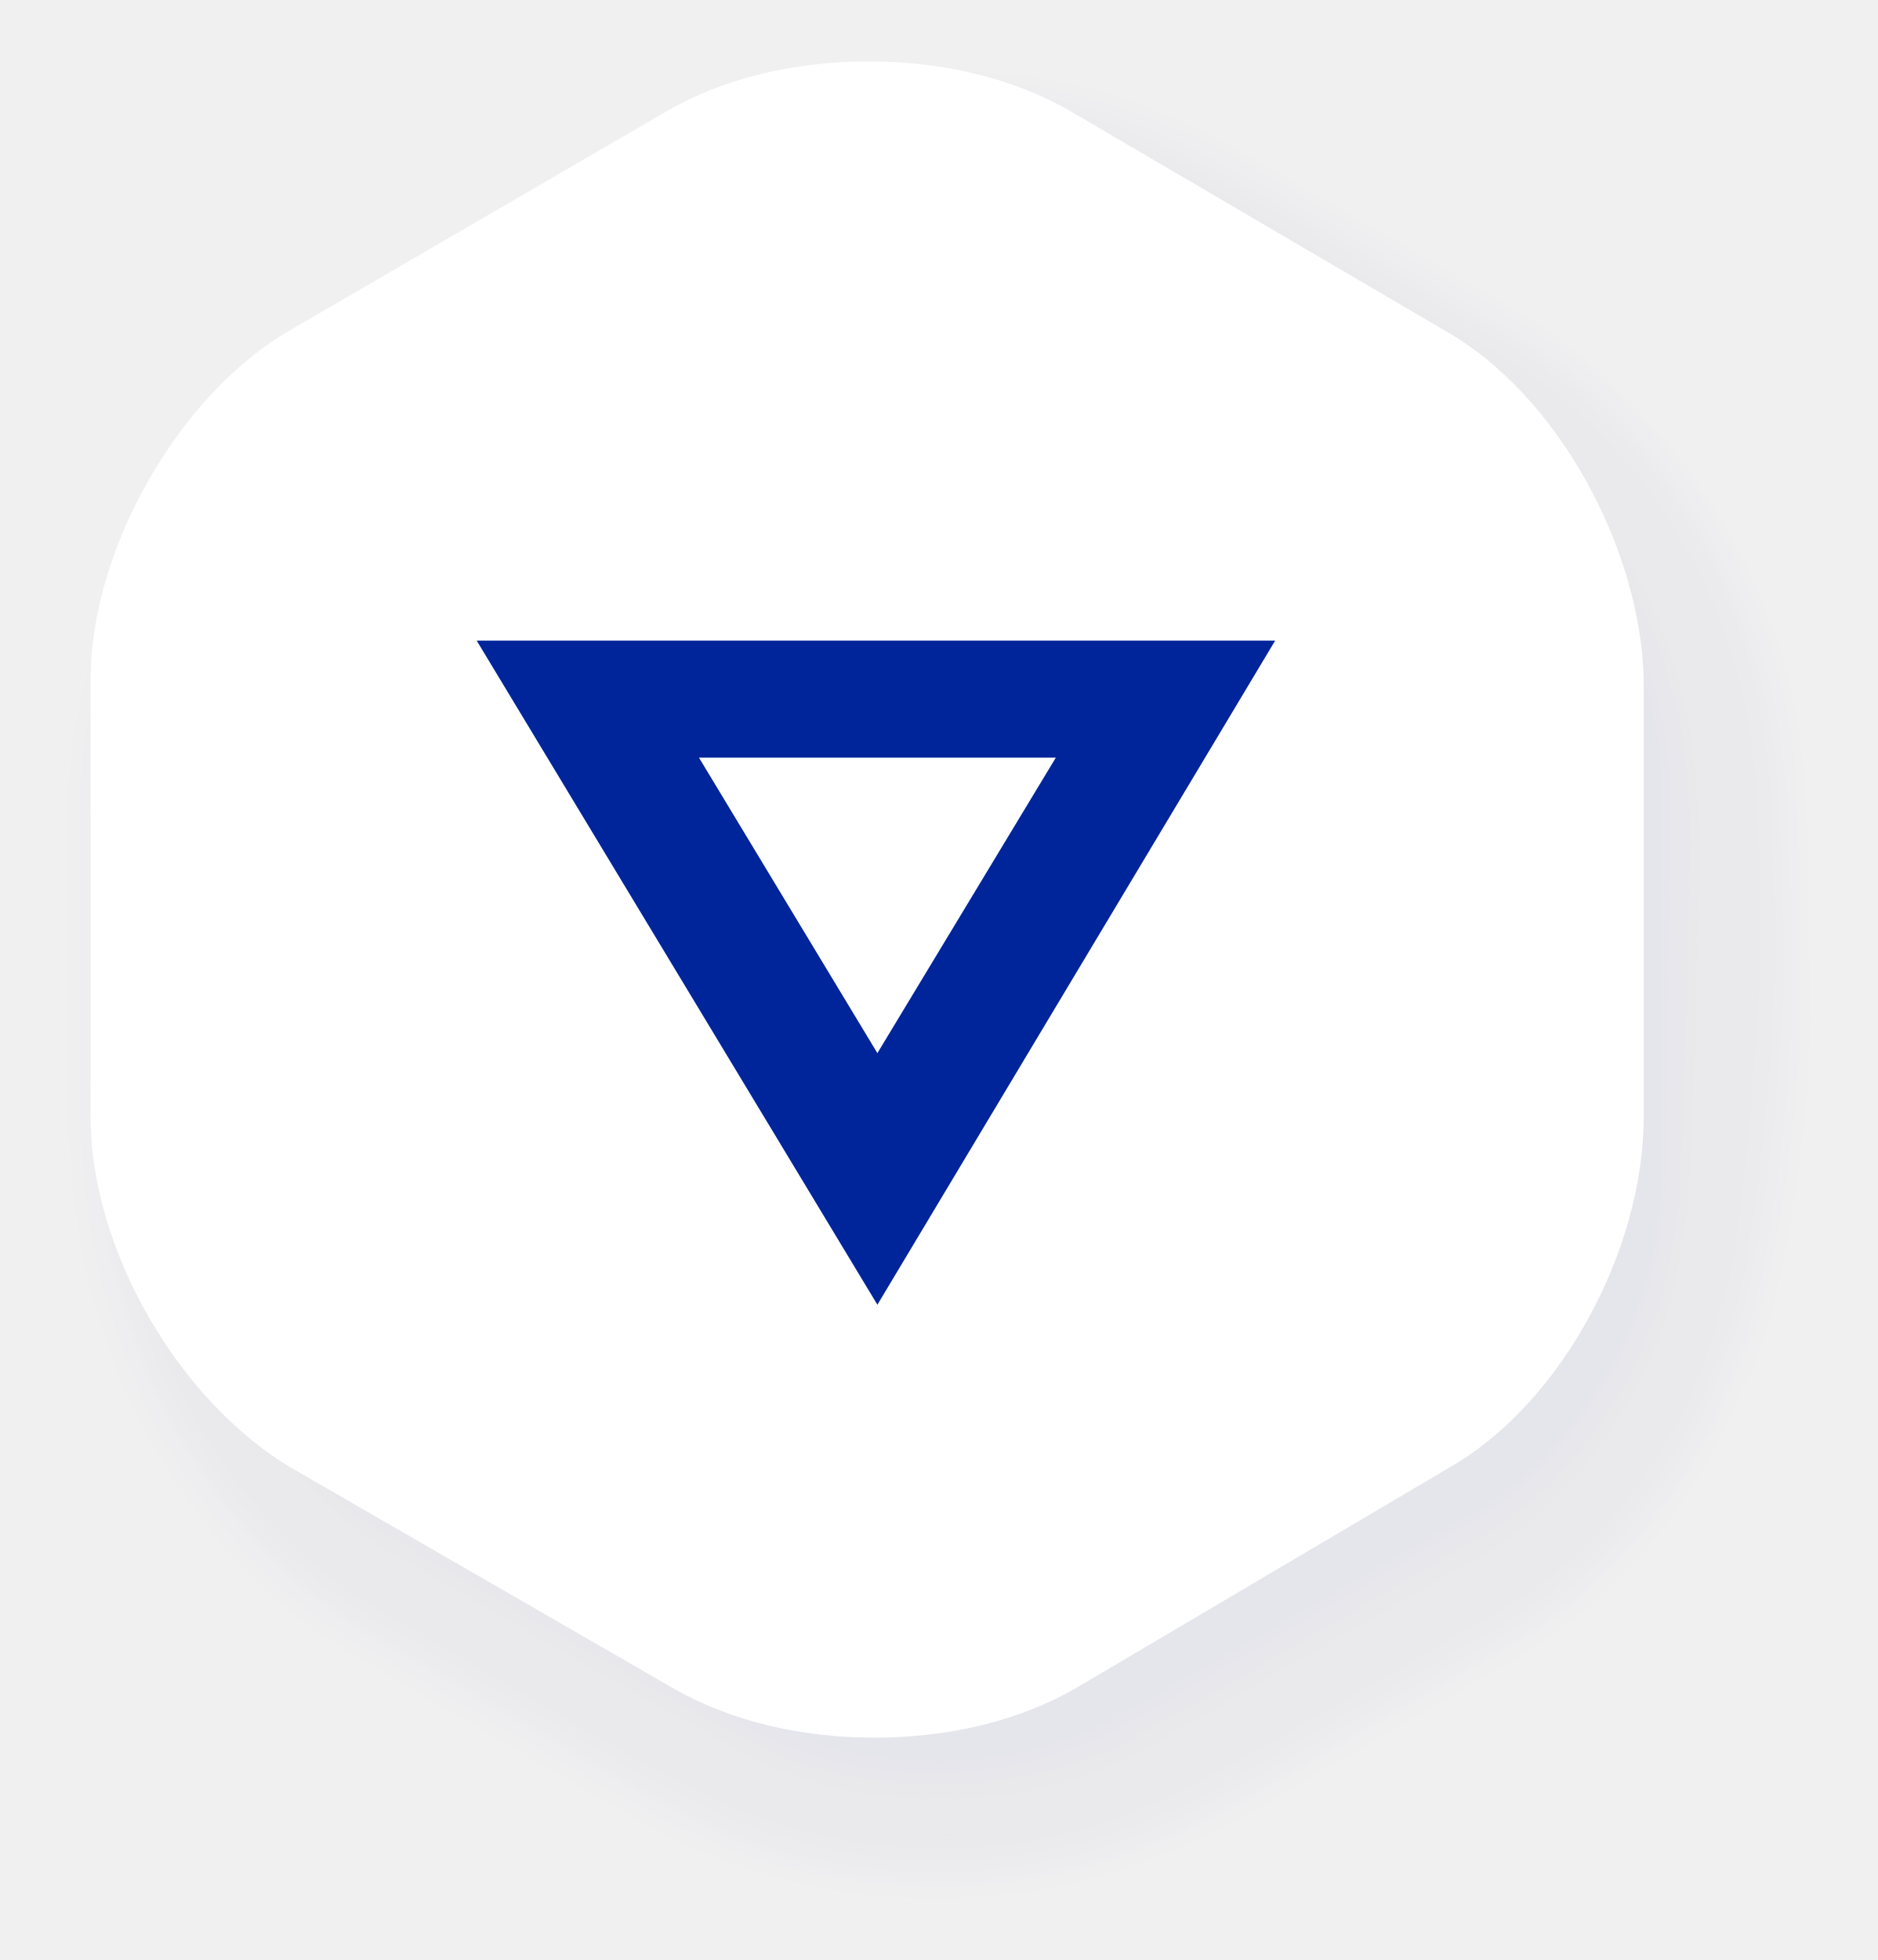
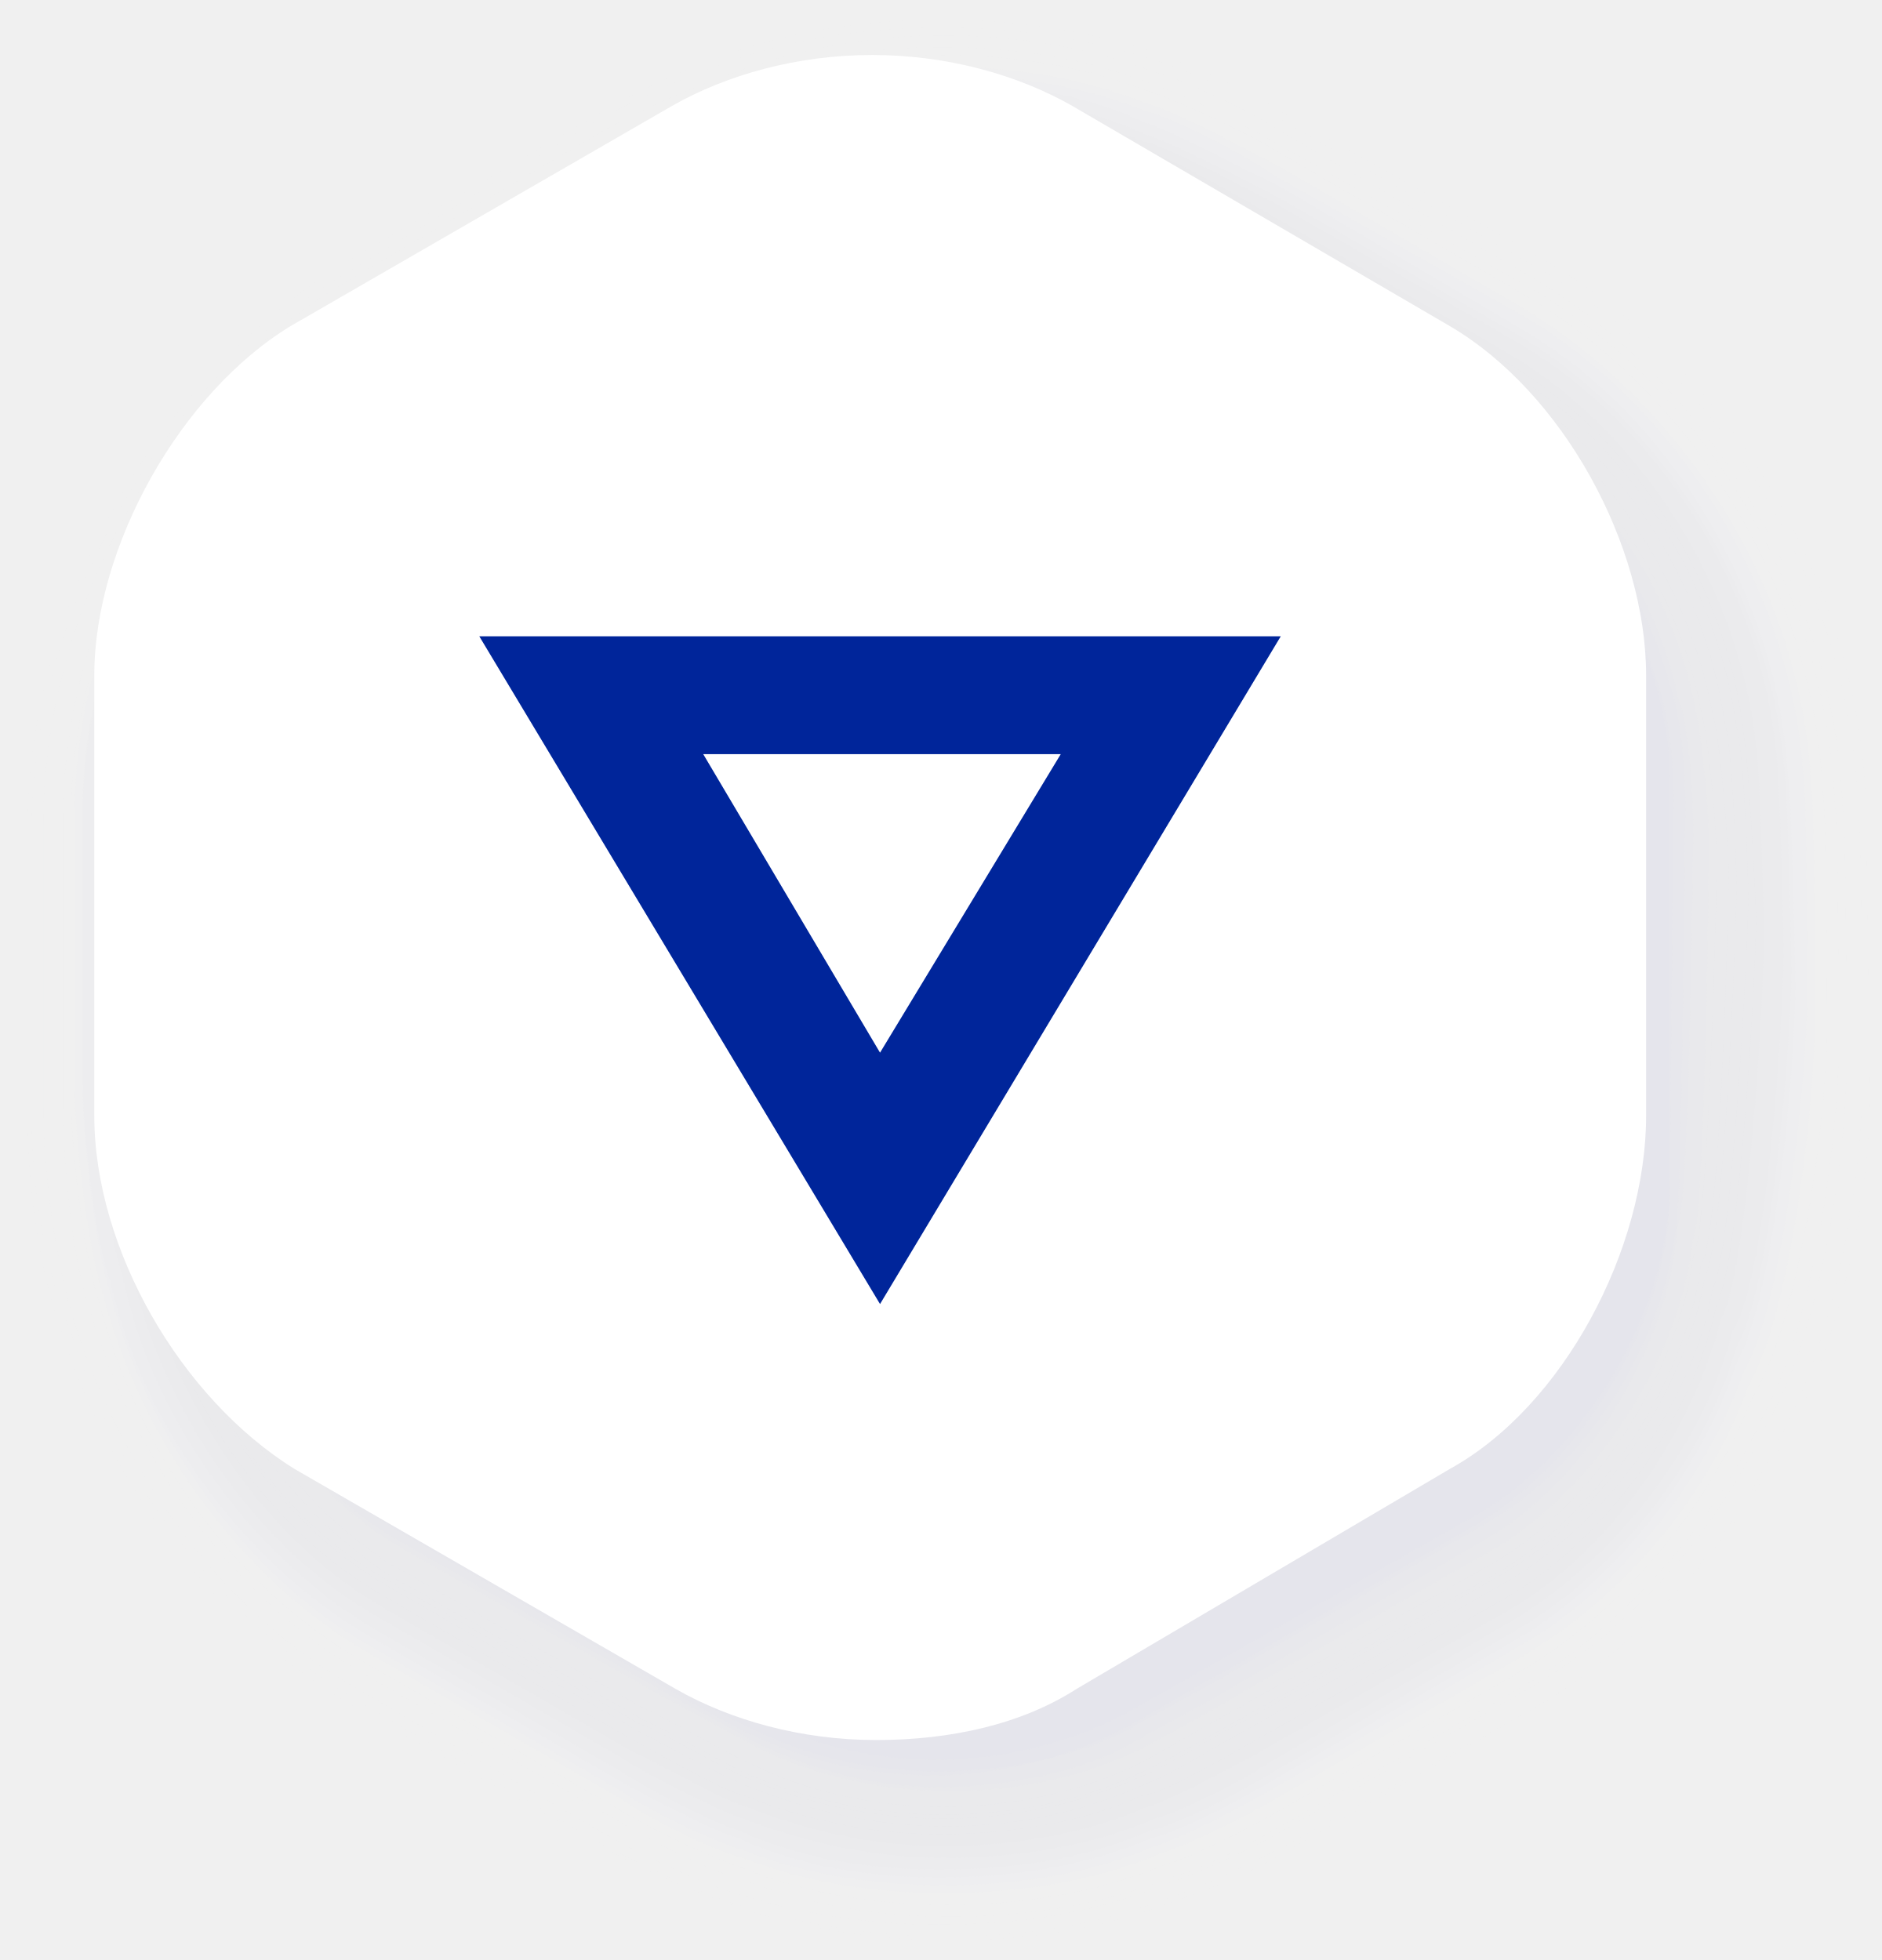
- <svg xmlns="http://www.w3.org/2000/svg" version="1.1" id="Layer_1" x="0px" y="0px" viewBox="-3.1 -2.1 64.2 67" enable-background="new -3.1 -2.1 64.2 67" xml:space="preserve">
+ <svg xmlns="http://www.w3.org/2000/svg" version="1.1" id="Layer_1" x="0px" y="0px" viewBox="-2.1 -2 47.9 49.9" enable-background="new -2.1 -2 47.9 49.9" xml:space="preserve">
  <g>
    <g opacity="0">
-       <path fill="#D5D8E2" d="M29-1.9c-4.3,0-8.4,1.1-11.8,3.1l0,0l0,0L8.6,6.1c-7,4.1-11.7,12.3-11.7,20.5v9.9    c0,8.2,4.7,16.4,11.7,20.5l8.5,4.9c3.5,2,7.6,3.1,11.8,3.1c4.3,0,8.3-1.1,11.8-3.1l8.6-5c7.1-4.1,11.8-12.3,11.8-20.5v-9.9    c0-8.2-4.7-16.4-11.8-20.5l-8.6-5C37.3-0.9,33.2-1.9,29-1.9L29-1.9z" />
+       <path fill="#D5D8E2" d="M21.9-2c-3.2,0-6.3,0.8-8.8,2.3l0,0l0,0L6.7,4c-5.2,3.1-8.7,9.2-8.7,15.3v7.4c0,6.1,3.5,12.2,8.7,15.3    l6.3,3.7c2.6,1.5,5.7,2.3,8.8,2.3c3.2,0,6.2-0.8,8.8-2.3l6.4-3.7c5.3-3.1,8.8-9.2,8.8-15.3v-7.4c0-6.1-3.5-12.2-8.8-15.3l-6.4-3.7    C28.1-1.2,25-2,21.9-2L21.9-2z" />
    </g>
    <g opacity="2.272727e-03">
-       <path fill="#D5D8E2" d="M29-1.6L29-1.6c2.5,0,4.9,0.4,7.2,1.1c1.6,0.5,3.2,1.2,4.6,2l8.5,4.9c6.9,4,11.5,12,11.5,19.9    c0,0.1,0,9.6,0,9.6c0,4-1.2,8.6-3.2,12.1c-2,3.5-4.9,6.6-8.3,8.6l-8.6,5c-1.2,0.7-2.6,1.4-4,1.8c-2.4,0.8-5.1,1.3-7.8,1.3    c-2.5,0-4.9-0.4-7.1-1.1c-1.6-0.5-3.2-1.2-4.6-2l-8.5-4.9C4,53.9,0.3,49.2-1.5,43.9c-0.8-2.4-1.3-5.1-1.3-7.6v-9.8    c0-8,4.6-16.1,11.4-20l8.5-5l0,0l0,0c1.2-0.7,2.6-1.4,4-1.8C23.6-1.2,26.3-1.6,29-1.6" />
+       <path fill="#D5D8E2" d="M21.9-1.7L21.9-1.7c1.9,0,3.7,0.3,5.4,0.8c1.2,0.4,2.4,0.9,3.4,1.5L37,4.2c5.1,3,8.6,9,8.6,14.9    c0,0.1,0,7.2,0,7.2c0,3-0.9,6.4-2.4,9c-1.5,2.6-3.7,4.9-6.2,6.4l-6.4,3.7c-0.9,0.5-1.9,1-3,1.3c-1.8,0.6-3.8,1-5.8,1    c-1.9,0-3.7-0.3-5.3-0.8c-1.2-0.4-2.4-0.9-3.4-1.5l-6.3-3.7c-3.5-2.1-6.3-5.6-7.6-9.6c-0.6-1.8-1-3.8-1-5.7v-7.3    c0-6,3.4-12,8.5-14.9L13,0.6l0,0l0,0c0.9-0.5,1.9-1,3-1.3C17.9-1.4,19.9-1.7,21.9-1.7" />
    </g>
    <g opacity="4.545454e-03">
-       <path fill="#D5D8E2" d="M29-1.3L29-1.3c2.5,0,4.9,0.4,7.1,1.1c1.5,0.5,3.3,1.3,4.6,2.1l8.5,4.9c6.7,3.8,11.2,11.6,11.3,19.3    c0,0.1,0.1,9.2,0.1,9.3c0,3.8-1.1,8.9-3.1,12.2c-1.9,3.5-4.8,6.7-8.2,8.7l-8.6,5c-1.1,0.7-2.7,1.4-3.9,1.8c-2.4,0.9-5,1.3-7.7,1.3    c-2.5,0-4.9-0.4-7.1-1.1c-1.5-0.5-3.2-1.2-4.5-2l-8.5-5c-4.7-2.7-8.3-7.4-10-12.7c-0.8-2.2-1.2-5.1-1.2-7.5v-9.8    c0-7.8,4.5-15.7,11.2-19.6l8.5-5l0,0l0,0C18.5,1.1,20,0.4,21.3,0C23.7-0.9,26.3-1.3,29-1.3" />
+       <path fill="#D5D8E2" d="M21.9-1.5L21.9-1.5c1.9,0,3.7,0.3,5.3,0.8c1.1,0.4,2.5,1,3.4,1.6L37,4.5c5,2.8,8.4,8.7,8.4,14.4    c0,0.1,0.1,6.9,0.1,6.9c0,2.8-0.8,6.6-2.3,9.1c-1.4,2.6-3.6,5-6.1,6.5l-6.4,3.7c-0.8,0.5-2,1-2.9,1.3c-1.8,0.7-3.7,1-5.7,1    c-1.9,0-3.7-0.3-5.3-0.8c-1.1-0.4-2.4-0.9-3.4-1.5L7,41.5c-3.5-2-6.2-5.5-7.5-9.5c-0.6-1.6-0.9-3.8-0.9-5.6v-7.3    C-1.4,13.3,2,7.4,7,4.5l6.3-3.7l0,0l0,0c0.7-0.4,1.9-1,2.8-1.3C17.9-1.2,19.9-1.5,21.9-1.5" />
    </g>
    <g opacity="6.818182e-03">
-       <path fill="#D5D8E2" d="M29-1L29-1c2.5,0,4.9,0.4,7.1,1.1c1.4,0.4,3.3,1.4,4.6,2.1l8.5,4.9c6.5,3.7,10.8,11.2,11,18.7    c0.1,0.2,0.1,8.9,0.1,9.1c0,3.6-1.1,9.1-2.9,12.3c-1.8,3.6-4.7,6.8-8.1,8.8l-8.6,5c-1.1,0.6-2.7,1.4-3.9,1.8    c-2.4,0.9-5,1.3-7.6,1.3c-2.5,0-4.8-0.4-7.1-1.1c-1.4-0.4-3.2-1.3-4.5-2l-8.5-5c-4.6-2.7-8.2-7.4-9.8-12.6C-1.6,41.2-2,38.2-2,36    v-9.7c0-7.6,4.4-15.4,10.9-19.2l8.5-5l0,0l0,0c1.1-0.6,2.7-1.4,3.9-1.8C23.7-0.6,26.3-1,29-1" />
+       <path fill="#D5D8E2" d="M21.9-1.3L21.9-1.3c1.9,0,3.7,0.3,5.3,0.8c1,0.3,2.5,1,3.4,1.6L37,4.8c4.9,2.8,8.1,8.4,8.2,14    c0.1,0.1,0.1,6.6,0.1,6.8c0,2.7-0.8,6.8-2.2,9.2c-1.3,2.7-3.5,5.1-6,6.6L30.6,45c-0.8,0.4-2,1-2.9,1.3c-1.8,0.7-3.7,1-5.7,1    c-1.9,0-3.6-0.3-5.3-0.8c-1-0.3-2.4-1-3.4-1.5L7,41.3c-3.4-2-6.1-5.5-7.3-9.4c-0.7-1.6-1-3.9-1-5.5v-7.2c0-5.7,3.3-11.5,8.1-14.3    L13.2,1l0,0l0,0c0.8-0.4,2-1,2.9-1.3C17.9-1,19.9-1.3,21.9-1.3" />
    </g>
    <g opacity="9.090909e-03">
-       <path fill="#D5D8E2" d="M29-0.7L29-0.7c2.5,0,4.9,0.4,7.1,1.2c1.3,0.4,3.4,1.4,4.6,2.1L49,7.4c6.2,3.6,10.5,10.9,10.7,18.1    c0.1,0.2,0.1,8.6,0.1,8.8c0,3.4-1,9.4-2.8,12.4c-1.7,3.6-4.6,6.9-8,8.9l-8.6,5c-1,0.6-2.7,1.4-3.9,1.8c-2.3,0.9-4.9,1.3-7.6,1.3    c-2.5,0-4.8-0.4-7-1.1c-1.3-0.4-3.2-1.3-4.4-2l-8.5-5C4.4,53,0.9,48.2-0.6,43.1c-0.7-2-1.1-5.2-1.1-7.3v-9.6    c0-7.5,4.3-15.1,10.7-18.8l8.5-5l0,0l0,0c1-0.6,2.7-1.4,3.9-1.8C23.7-0.2,26.3-0.7,29-0.7" />
+       <path fill="#D5D8E2" d="M21.9-1.1L21.9-1.1c1.9,0,3.7,0.3,5.3,0.9c1,0.3,2.5,1,3.4,1.6L36.8,5c4.6,2.7,7.8,8.1,8,13.5    c0.1,0.1,0.1,6.4,0.1,6.6c0,2.5-0.7,7-2.1,9.3c-1.3,2.7-3.4,5.1-6,6.6l-6.4,3.7c-0.7,0.4-2,1-2.9,1.3c-1.7,0.7-3.7,1-5.7,1    c-1.9,0-3.6-0.3-5.2-0.8c-1-0.3-2.4-1-3.3-1.5L7,41c-3.4-1.9-6-5.5-7.2-9.3C-0.7,30.1-1,27.8-1,26.2V19c0-5.6,3.2-11.3,8-14    l6.3-3.7l0,0l0,0c0.7-0.4,2-1,2.9-1.3C17.9-0.7,19.9-1.1,21.9-1.1" />
    </g>
    <g opacity="1.136364e-02">
-       <path fill="#D5D8E2" d="M29-0.4L29-0.4c2.5,0,4.9,0.4,7,1.2c1.3,0.4,3.4,1.5,4.6,2.1l8.4,4.8c6,3.5,10.2,10.5,10.4,17.5    c0.1,0.3,0.1,8.2,0.1,8.5c0,3.2-1,9.6-2.6,12.4c-1.6,3.6-4.5,7-7.9,9.1l-8.6,5c-1,0.6-2.7,1.5-3.8,1.8c-2.3,0.9-4.9,1.3-7.5,1.3    c-2.5,0-4.8-0.4-7-1.2c-1.3-0.4-3.2-1.3-4.3-2l-8.6-5c-4.5-2.6-8-7.4-9.5-12.4c-0.7-1.9-1-5.2-1-7.2v-9.5    c0-7.3,4.2-14.7,10.4-18.3l8.5-5l0,0l0,0c1-0.6,2.8-1.5,3.8-1.8C23.8,0.1,26.3-0.4,29-0.4" />
+       <path fill="#D5D8E2" d="M21.9-0.8L21.9-0.8c1.9,0,3.7,0.3,5.2,0.9c1,0.3,2.5,1.1,3.4,1.6l6.3,3.6c4.5,2.6,7.6,7.8,7.8,13.1    c0.1,0.2,0.1,6.1,0.1,6.3c0,2.4-0.7,7.2-1.9,9.3c-1.2,2.7-3.4,5.2-5.9,6.8l-6.4,3.7c-0.7,0.4-2,1.1-2.8,1.3c-1.7,0.7-3.7,1-5.6,1    c-1.9,0-3.6-0.3-5.2-0.9c-1-0.3-2.4-1-3.2-1.5l-6.4-3.7c-3.4-1.9-6-5.5-7.1-9.3c-0.5-1.4-0.7-3.9-0.7-5.4v-7.1    c0-5.4,3.1-11,7.8-13.7l6.3-3.7l0,0l0,0c0.7-0.4,2.1-1.1,2.8-1.3C18-0.5,19.9-0.8,21.9-0.8" />
    </g>
    <g opacity="1.363636e-02">
-       <path fill="#D5D8E2" d="M29-0.1L29-0.1c2.5,0,4.8,0.4,7,1.2c1.2,0.4,3.5,1.5,4.5,2.1l8.3,4.8C54.7,11.5,58.7,18.2,59,25    c0.1,0.3,0.2,7.9,0.2,8.2c0,3-0.9,9.9-2.5,12.5c-1.5,3.7-4.4,7.2-7.8,9.2l-8.6,5c-0.9,0.5-2.8,1.5-3.8,1.8    c-2.3,0.9-4.8,1.3-7.4,1.3c-2.4,0-4.8-0.4-6.9-1.2c-1.2-0.4-3.2-1.4-4.3-2l-8.6-5c-4.5-2.6-7.9-7.3-9.3-12.4c-0.6-1.8-1-5.2-1-7.1    V26c0-7.1,4.1-14.4,10.2-17.9l8.5-5l0,0l0,0c0.9-0.5,2.8-1.5,3.8-1.8C23.8,0.4,26.3-0.1,29-0.1" />
+       <path fill="#D5D8E2" d="M21.9-0.6L21.9-0.6c1.9,0,3.6,0.3,5.2,0.9c0.9,0.3,2.6,1.1,3.4,1.6l6.2,3.6c4.4,2.6,7.4,7.6,7.6,12.7    c0.1,0.2,0.1,5.9,0.1,6.1c0,2.2-0.7,7.4-1.9,9.3c-1.1,2.8-3.3,5.4-5.8,6.9l-6.4,3.7c-0.7,0.4-2.1,1.1-2.8,1.3    c-1.7,0.7-3.6,1-5.5,1c-1.8,0-3.6-0.3-5.1-0.9c-0.9-0.3-2.4-1-3.2-1.5l-6.4-3.7c-3.4-1.9-5.9-5.4-6.9-9.3    c-0.4-1.3-0.7-3.9-0.7-5.3v-6.9c0-5.3,3.1-10.7,7.6-13.4l6.3-3.7l0,0l0,0c0.7-0.4,2.1-1.1,2.8-1.3C18-0.2,19.9-0.6,21.9-0.6" />
    </g>
    <g opacity="1.590909e-02">
-       <path fill="#D5D8E2" d="M29,0.3L29,0.3c2.5,0,4.8,0.4,6.9,1.2c1.1,0.3,3.5,1.6,4.5,2.2l8.3,4.8c5.6,3.3,9.6,9.8,9.9,16.3    c0.1,0.4,0.2,7.5,0.2,7.9c0,2.9-0.8,10.1-2.3,12.6c-1.4,3.7-4.3,7.3-7.8,9.3l-8.6,5c-0.9,0.5-2.8,1.5-3.8,1.8    c-2.2,0.9-4.8,1.4-7.4,1.4c-2.4,0-4.8-0.4-6.9-1.2c-1.1-0.3-3.2-1.4-4.2-2l-8.6-5c-4.4-2.5-7.8-7.3-9.1-12.3    c-0.6-1.7-0.9-5.3-0.9-7v-9.4c0-6.9,4-14,10-17.5l8.5-5l0,0l0,0c0.9-0.5,2.8-1.5,3.8-1.8C23.8,0.7,26.4,0.3,29,0.3" />
+       <path fill="#D5D8E2" d="M21.9-0.3L21.9-0.3c1.9,0,3.6,0.3,5.1,0.9c0.8,0.2,2.6,1.2,3.4,1.6l6.2,3.6c4.2,2.5,7.2,7.3,7.4,12.2    c0.1,0.3,0.1,5.6,0.1,5.9c0,2.2-0.6,7.5-1.7,9.4c-1,2.8-3.2,5.4-5.8,6.9l-6.4,3.7c-0.7,0.4-2.1,1.1-2.8,1.3c-1.6,0.7-3.6,1-5.5,1    c-1.8,0-3.6-0.3-5.1-0.9c-0.8-0.2-2.4-1-3.1-1.5l-6.4-3.7c-3.3-1.9-5.8-5.4-6.8-9.2c-0.4-1.3-0.7-4-0.7-5.2v-7    c0-5.1,3-10.4,7.5-13.1L13.5,2l0,0l0,0c0.7-0.4,2.1-1.1,2.8-1.3C18,0,20-0.3,21.9-0.3" />
    </g>
    <g opacity="1.818182e-02">
-       <path fill="#D5D8E2" d="M29,0.6L29,0.6c2.4,0,4.8,0.4,6.9,1.2c1,0.3,3.6,1.6,4.5,2.2l8.3,4.8c5.4,3.1,9.2,9.4,9.6,15.7    c0.1,0.4,0.2,7.2,0.2,7.6c0,2.7-0.8,10.4-2.2,12.7c-1.3,3.7-4.2,7.4-7.7,9.4l-8.6,5c-0.8,0.5-2.8,1.5-3.7,1.8    c-2.2,0.9-4.7,1.4-7.3,1.4c-2.4,0-4.8-0.4-6.9-1.2c-1-0.3-3.2-1.4-4.2-2l-8.6-5C5,51.8,1.7,47,0.5,42.1c-0.6-1.6-0.9-5.3-0.9-7    v-9.3c0-6.7,4-13.7,9.7-17l8.5-5l0,0l0,0c0.8-0.5,2.9-1.5,3.7-1.8C23.9,1,26.4,0.6,29,0.6" />
+       <path fill="#D5D8E2" d="M21.9-0.1L21.9-0.1c1.8,0,3.6,0.3,5.1,0.9C27.8,1,29.7,2,30.4,2.5L36.6,6c4,2.3,6.9,7,7.2,11.7    c0.1,0.3,0.1,5.4,0.1,5.7c0,2-0.6,7.8-1.6,9.5c-1,2.8-3.1,5.5-5.7,7l-6.4,3.7C29.5,44,28,44.8,27.3,45c-1.6,0.7-3.5,1-5.4,1    c-1.8,0-3.6-0.3-5.1-0.9c-0.7-0.2-2.4-1-3.1-1.5l-6.4-3.7c-3.2-1.8-5.7-5.4-6.6-9c-0.4-1.2-0.7-4-0.7-5.2v-6.9    c0-5,3-10.2,7.2-12.7l6.3-3.7l0,0l0,0c0.6-0.4,2.2-1.1,2.8-1.3C18.1,0.2,20-0.1,21.9-0.1" />
    </g>
    <g opacity="2.045454e-02">
-       <path fill="#D5D8E2" d="M29,0.9L29,0.9c2.4,0,4.8,0.4,6.9,1.3c1,0.3,3.6,1.7,4.5,2.2l8.2,4.8c5.2,3,8.9,9.1,9.3,15.1    c0.2,0.5,0.3,6.9,0.3,7.4c0,2.5-0.7,10.6-2,12.8c-1.2,3.8-4.1,7.5-7.6,9.5l-8.6,5c-0.7,0.4-2.9,1.6-3.7,1.8    c-2.2,0.9-4.7,1.4-7.2,1.4c-2.4,0-4.8-0.4-6.8-1.3c-1-0.3-3.2-1.5-4.1-2l-8.6-5c-4.3-2.5-7.6-7.3-8.7-12.1C0.3,40.4,0,36.5,0,35    v-9.2c0-6.5,3.9-13.4,9.5-16.6l8.5-5l0,0l0,0c0.7-0.4,2.9-1.6,3.7-1.9C23.9,1.4,26.4,0.9,29,0.9" />
+       <path fill="#D5D8E2" d="M21.9,0.1L21.9,0.1c1.8,0,3.6,0.3,5.1,1c0.7,0.2,2.7,1.3,3.4,1.6l6.1,3.6c3.9,2.2,6.6,6.8,6.9,11.3    c0.1,0.4,0.2,5.1,0.2,5.5c0,1.9-0.5,7.9-1.5,9.6c-0.9,2.8-3.1,5.6-5.7,7.1l-6.4,3.7c-0.5,0.3-2.2,1.2-2.8,1.3    c-1.6,0.7-3.5,1-5.4,1c-1.8,0-3.6-0.3-5.1-1c-0.7-0.2-2.4-1.1-3.1-1.5l-6.4-3.7c-3.2-1.9-5.7-5.4-6.5-9c-0.4-1-0.7-4-0.7-5.1v-6.9    c0-4.9,2.9-10,7.1-12.4l6.3-3.7l0,0l0,0c0.5-0.3,2.2-1.2,2.8-1.4C18.1,0.5,20,0.1,21.9,0.1" />
    </g>
    <g opacity="2.272727e-02">
-       <path fill="#D5D8E2" d="M29,1.2L29,1.2c2.4,0,4.8,0.4,6.8,1.3c0.9,0.3,3.7,1.8,4.5,2.2l8.2,4.7c5,2.9,8.6,8.7,9.1,14.6    c0.2,0.6,0.3,6.5,0.3,7.1c0,2.3-0.7,10.9-1.9,12.9c-1.1,3.8-4,7.6-7.5,9.7l-8.7,5c-0.7,0.4-2.9,1.6-3.7,1.8    c-2.1,0.9-4.6,1.4-7.2,1.4c-2.4,0-4.8-0.4-6.8-1.3c-0.9-0.3-3.2-1.5-4-2l-8.6-5c-4.2-2.5-7.5-7.2-8.5-12c-0.5-1.3-0.7-5.4-0.7-6.8    v-9.1c0-6.3,3.8-13,9.2-16.2l8.5-5l0,0l0,0c0.7-0.4,2.9-1.6,3.7-1.9C23.9,1.7,26.4,1.2,29,1.2" />
+       <path fill="#D5D8E2" d="M21.9,0.4L21.9,0.4c1.8,0,3.6,0.3,5.1,1c0.7,0.2,2.8,1.3,3.4,1.6l6.1,3.5c3.7,2.2,6.4,6.5,6.8,10.9    c0.1,0.4,0.2,4.9,0.2,5.3c0,1.7-0.5,8.1-1.4,9.6c-0.8,2.8-3,5.7-5.6,7.2L30,43.3c-0.5,0.3-2.2,1.2-2.8,1.3c-1.6,0.7-3.4,1-5.4,1    c-1.8,0-3.6-0.3-5.1-1c-0.7-0.2-2.4-1.1-3-1.5l-6.4-3.7c-3.1-1.9-5.6-5.4-6.3-9c-0.4-1-0.5-4-0.5-5.1v-6.8c0-4.7,2.8-9.7,6.9-12.1    l6.3-3.7l0,0l0,0c0.5-0.3,2.2-1.2,2.8-1.4C18.1,0.7,20,0.4,21.9,0.4" />
    </g>
    <g opacity="2.500000e-02">
-       <path fill="#D5D8E2" d="M29,1.5L29,1.5c2.4,0,4.8,0.5,6.8,1.3c0.8,0.2,3.7,1.8,4.5,2.2l8.2,4.7c4.8,2.8,8.3,8.3,8.8,14    c0.2,0.6,0.3,6.2,0.3,6.8c0,2.1-0.6,11.1-1.7,13c-1,3.8-3.9,7.7-7.4,9.8l-8.7,5c-0.6,0.4-2.9,1.6-3.6,1.8C34,61,31.5,61.5,29,61.5    c-2.4,0-4.7-0.5-6.8-1.3c-0.8-0.3-3.2-1.5-4-2l-8.6-5c-4.2-2.4-7.4-7.2-8.3-12c-0.4-1.2-0.7-5.4-0.7-6.7v-9c0-6.2,3.7-12.7,9-15.8    l8.5-5l0,0l0,0c0.6-0.4,2.9-1.6,3.6-1.9C24,2,26.4,1.5,29,1.5" />
+       <path fill="#D5D8E2" d="M21.9,0.6L21.9,0.6c1.8,0,3.6,0.4,5.1,1c0.6,0.1,2.8,1.3,3.4,1.6l6.1,3.5c3.6,2.1,6.2,6.2,6.6,10.4    c0.1,0.4,0.2,4.6,0.2,5.1c0,1.6-0.4,8.3-1.3,9.7c-0.7,2.8-2.9,5.7-5.5,7.3L30,43c-0.4,0.3-2.2,1.2-2.7,1.3c-1.6,0.7-3.5,1-5.4,1    c-1.8,0-3.5-0.4-5.1-1c-0.6-0.2-2.4-1.1-3-1.5l-6.4-3.7c-3.1-1.8-5.5-5.4-6.2-9c-0.3-0.9-0.5-4-0.5-5v-6.7c0-4.6,2.8-9.5,6.7-11.8    L13.8,3l0,0l0,0c0.4-0.3,2.2-1.2,2.7-1.4C18.2,1,20,0.6,21.9,0.6" />
    </g>
    <g opacity="2.727273e-02">
-       <path fill="#D5D8E2" d="M29,1.8L29,1.8c2.4,0,4.8,0.5,6.8,1.3c0.7,0.2,3.8,1.9,4.4,2.3l8.1,4.7c4.6,2.7,7.9,8,8.5,13.4    c0.2,0.7,0.3,5.9,0.3,6.5c0,1.9-0.6,11.4-1.5,13c-0.9,3.8-3.8,7.9-7.3,9.9l-8.7,5c-0.6,0.3-3,1.6-3.6,1.8c-2.1,0.9-4.5,1.4-7,1.4    c-2.4,0-4.7-0.5-6.7-1.3c-0.7-0.2-3.2-1.6-3.9-1.9l-8.6-5C5.6,50.5,2.5,45.7,1.6,41C1.2,39.9,1,35.6,1,34.4v-9    c0-6,3.6-12.4,8.7-15.3l8.5-5l0,0l0,0c0.6-0.3,3-1.7,3.6-1.9C24,2.3,26.4,1.8,29,1.8" />
+       <path fill="#D5D8E2" d="M21.9,0.8L21.9,0.8c1.8,0,3.6,0.4,5.1,1c0.5,0.1,2.8,1.4,3.3,1.7l6,3.5c3.4,2,5.9,6,6.3,10    c0.1,0.5,0.2,4.4,0.2,4.9c0,1.4-0.4,8.5-1.1,9.7c-0.7,2.8-2.8,5.9-5.4,7.4l-6.5,3.7c-0.4,0.2-2.2,1.2-2.7,1.3    c-1.6,0.7-3.4,1-5.2,1c-1.8,0-3.5-0.4-5-1c-0.5-0.1-2.4-1.2-2.9-1.4l-6.4-3.7c-3.1-1.8-5.4-5.4-6.1-8.9C1.2,29.2,1,26,1,25.1v-6.7    C1,13.9,3.7,9.2,7.5,7l6.3-3.7l0,0l0,0C14.3,3,16.1,2,16.5,1.9C18.2,1.2,20,0.8,21.9,0.8" />
    </g>
    <g opacity="2.954545e-02">
-       <path fill="#D5D8E2" d="M29,2.1L29,2.1c2.4,0,4.8,0.5,6.7,1.4c0.7,0.2,3.8,1.9,4.4,2.3l8.1,4.7c4.4,2.5,7.6,7.6,8.2,12.8    c0.2,0.7,0.4,5.5,0.4,6.2c0,1.7-0.5,11.6-1.4,13.1c-0.8,3.9-3.7,8-7.2,10l-8.7,5c-0.5,0.3-3,1.7-3.6,1.8c-2,0.9-4.5,1.4-7,1.4    c-2.4,0-4.7-0.5-6.7-1.4c-0.7-0.2-3.2-1.6-3.8-1.9l-8.6-5c-4.1-2.4-7.2-7.2-7.9-11.8c-0.4-1-0.5-5.4-0.5-6.5v-8.9    c0-5.8,3.5-12,8.5-14.9l8.6-5l0,0l0,0c0.5-0.3,3-1.7,3.6-1.9C24,2.7,26.4,2.1,29,2.1" />
+       <path fill="#D5D8E2" d="M21.9,1L21.9,1c1.8,0,3.6,0.4,5,1c0.5,0.1,2.8,1.4,3.3,1.7l6,3.5c3.3,1.9,5.7,5.7,6.1,9.6    c0.1,0.5,0.3,4.1,0.3,4.6c0,1.3-0.4,8.7-1,9.8c-0.6,2.9-2.8,6-5.4,7.5l-6.5,3.7c-0.4,0.2-2.2,1.3-2.7,1.3c-1.5,0.7-3.4,1-5.2,1    c-1.8,0-3.5-0.4-5-1c-0.5-0.1-2.4-1.2-2.8-1.4l-6.4-3.7c-3.1-1.8-5.4-5.4-5.9-8.8c-0.3-0.7-0.4-4-0.4-4.9v-6.6    c0-4.3,2.6-9,6.3-11.1l6.4-3.7l0,0l0,0c0.4-0.2,2.2-1.3,2.7-1.4C18.2,1.5,20,1,21.9,1" />
    </g>
    <g opacity="3.181818e-02">
-       <path fill="#D5D8E2" d="M29,2.5L29,2.5c2.4,0,4.7,0.5,6.7,1.4c0.6,0.2,3.9,2,4.4,2.3l8,4.6c4.2,2.4,7.3,7.3,7.9,12.2    c0.3,0.8,0.4,5.2,0.4,5.9c0,1.5-0.5,11.9-1.2,13.2c-0.7,3.9-3.6,8.1-7.1,10.1l-8.7,5c-0.5,0.3-3,1.7-3.5,1.9    c-2,0.9-4.4,1.5-6.9,1.5c-2.4,0-4.7-0.5-6.7-1.4c-0.6-0.2-3.2-1.6-3.8-1.9l-8.6-5c-4-2.3-7.1-7.1-7.8-11.7    c-0.3-0.9-0.5-5.5-0.5-6.4v-8.8c0-5.6,3.4-11.7,8.2-14.5l8.6-5l0,0l0,0c0.5-0.3,3-1.7,3.5-1.9C24,3,26.5,2.5,29,2.5" />
+       <path fill="#D5D8E2" d="M21.9,1.3L21.9,1.3c1.8,0,3.5,0.4,5,1c0.4,0.1,2.9,1.5,3.3,1.7l6,3.4c3.1,1.8,5.4,5.4,5.9,9.1    c0.2,0.6,0.3,3.9,0.3,4.4c0,1.1-0.4,8.9-0.9,9.9c-0.5,2.9-2.7,6-5.3,7.5l-6.5,3.7c-0.4,0.2-2.2,1.3-2.6,1.4    c-1.5,0.7-3.3,1.1-5.1,1.1c-1.8,0-3.5-0.4-5-1c-0.4-0.1-2.4-1.2-2.8-1.4l-6.4-3.7c-3-1.7-5.3-5.3-5.8-8.7    c-0.2-0.7-0.4-4.1-0.4-4.8v-6.6c0-4.2,2.5-8.7,6.1-10.8L14,3.9l0,0l0,0c0.4-0.2,2.2-1.3,2.6-1.4C18.2,1.7,20,1.3,21.9,1.3" />
    </g>
    <g opacity="3.409091e-02">
-       <path fill="#D5D8E2" d="M29,2.8L29,2.8c2.4,0,4.7,0.5,6.6,1.4c0.5,0.2,3.9,2.1,4.4,2.3l8,4.6c4,2.3,7,6.9,7.7,11.6    c0.3,0.8,0.4,4.8,0.4,5.6c0,1.3-0.4,12.1-1.1,13.3c-0.7,3.9-3.5,8.2-7,10.2l-8.7,5c-0.4,0.2-3,1.7-3.5,1.9c-2,1-4.4,1.5-6.8,1.5    c-2.4,0-4.7-0.5-6.6-1.4c-0.5-0.2-3.2-1.7-3.7-1.9l-8.7-5c-4-2.3-7-7.1-7.6-11.6C2.2,39.5,2,34.8,2,33.9v-8.7    c0-5.4,3.3-11.4,8-14.1l8.6-5l0,0l0,0c0.4-0.2,3.1-1.7,3.5-1.9C24.1,3.3,26.5,2.8,29,2.8" />
+       <path fill="#D5D8E2" d="M21.9,1.6L21.9,1.6c1.8,0,3.5,0.4,4.9,1c0.4,0.1,2.9,1.6,3.3,1.7l6,3.4c3,1.7,5.2,5.1,5.7,8.7    c0.2,0.6,0.3,3.6,0.3,4.2c0,1-0.3,9-0.8,9.9c-0.5,2.9-2.6,6.1-5.2,7.6l-6.5,3.7c-0.3,0.1-2.2,1.3-2.6,1.4    c-1.5,0.7-3.3,1.1-5.1,1.1s-3.5-0.4-4.9-1c-0.4-0.1-2.4-1.3-2.8-1.4l-6.5-3.7c-3-1.7-5.2-5.3-5.7-8.7c-0.1-0.6-0.3-4.1-0.3-4.8    v-6.5c0-4,2.5-8.5,6-10.5L14.1,4l0,0l0,0c0.3-0.1,2.3-1.3,2.6-1.4C18.2,1.9,20,1.6,21.9,1.6" />
    </g>
    <g opacity="3.636364e-02">
-       <path fill="#D5D8E2" d="M28.9,3.1L28.9,3.1c2.4,0,4.7,0.5,6.6,1.4c0.4,0.1,4,2.1,4.4,2.4l8,4.6c3.8,2.2,6.6,6.5,7.4,11    c0.3,0.9,0.5,4.5,0.5,5.4c0,1.1-0.3,12.4-0.9,13.4c-0.6,4-3.4,8.3-6.9,10.4l-8.7,5c-0.3,0.2-3.1,1.7-3.5,1.9    c-1.9,1-4.3,1.5-6.8,1.5c-2.4,0-4.7-0.5-6.6-1.4c-0.4-0.1-3.2-1.7-3.6-1.9l-8.7-5C6.2,49.3,3.2,44.5,2.7,40    c-0.2-0.7-0.4-5.5-0.4-6.2v-8.7c0-5.2,3.2-11,7.7-13.6l8.6-5l0,0l0,0c0.3-0.2,3.1-1.8,3.5-1.9C24.1,3.6,26.5,3.1,28.9,3.1" />
+       <path fill="#D5D8E2" d="M21.8,1.8L21.8,1.8c1.8,0,3.5,0.4,4.9,1c0.3,0.1,3,1.6,3.3,1.8L36,8c2.8,1.6,4.9,4.9,5.5,8.2    c0.2,0.7,0.4,3.4,0.4,4c0,0.8-0.2,9.3-0.7,10c-0.4,3-2.5,6.2-5.1,7.8l-6.5,3.7c-0.2,0.1-2.3,1.3-2.6,1.4c-1.4,0.7-3.2,1.1-5.1,1.1    c-1.8,0-3.5-0.4-4.9-1c-0.3-0.1-2.4-1.3-2.7-1.4l-6.5-3.7c-2.9-1.9-5.1-5.4-5.5-8.8C2.1,28.8,2,25.2,2,24.7v-6.5    C2,14.3,4.4,10,7.7,8l6.4-3.7l0,0l0,0c0.2-0.1,2.3-1.3,2.6-1.4C18.2,2.2,20,1.8,21.8,1.8" />
    </g>
    <g opacity="3.863636e-02">
-       <path fill="#D5D8E2" d="M28.9,3.4L28.9,3.4c2.4,0,4.7,0.5,6.6,1.5c0.4,0.1,4,2.2,4.4,2.4l7.9,4.6c3.6,2.1,6.3,6.2,7.1,10.4    c0.3,0.9,0.5,4.2,0.5,5.1c0,1-0.3,12.6-0.8,13.5c-0.5,4-3.3,8.4-6.8,10.5l-8.7,5c-0.3,0.2-3.1,1.8-3.4,1.9c-1.9,1-4.3,1.5-6.7,1.5    c-2.4,0-4.7-0.5-6.5-1.5c-0.4-0.1-3.2-1.7-3.6-1.9l-8.7-5C6.3,49,3.4,44.2,3,39.8c-0.2-0.6-0.3-5.6-0.3-6.2V25    c0-5.1,3.1-10.7,7.5-13.2l8.6-5l0,0l0,0c0.3-0.2,3.1-1.8,3.4-1.9C24.1,3.9,26.5,3.4,28.9,3.4" />
+       <path fill="#D5D8E2" d="M21.8,2L21.8,2c1.8,0,3.5,0.4,4.9,1.1c0.3,0.1,3,1.6,3.3,1.8l5.9,3.4c2.7,1.6,4.7,4.6,5.3,7.8    c0.2,0.7,0.4,3.1,0.4,3.8c0,0.7-0.2,9.4-0.6,10.1c-0.4,3-2.5,6.3-5.1,7.8l-6.5,3.7c-0.2,0.1-2.3,1.3-2.5,1.4    c-1.4,0.7-3.2,1.1-5,1.1c-1.8,0-3.5-0.4-4.9-1.1c-0.3-0.1-2.4-1.3-2.7-1.4l-6.5-3.7C5,36,2.8,32.5,2.5,29.2    c-0.1-0.4-0.2-4.2-0.2-4.6v-6.4c0-3.8,2.3-8,5.6-9.9l6.4-3.7l0,0l0,0c0.2-0.1,2.3-1.3,2.5-1.4C18.2,2.4,20,2,21.8,2" />
    </g>
    <g opacity="4.090909e-02">
-       <path fill="#D5D8E2" d="M28.9,3.7L28.9,3.7c2.4,0,4.7,0.5,6.5,1.5c0.3,0.1,4.1,2.2,4.4,2.4l7.9,4.6c3.4,2,6,5.8,6.8,9.8    c0.3,1,0.5,3.8,0.5,4.8c0,0.8-0.2,12.9-0.6,13.6c-0.4,4-3.2,8.5-6.7,10.6l-8.7,5c-0.2,0.1-3.1,1.8-3.4,1.9c-1.9,1-4.2,1.5-6.6,1.5    c-2.4,0-4.7-0.5-6.5-1.5c-0.3-0.1-3.2-1.8-3.5-1.9l-8.7-5c-3.8-2.2-6.7-7-7-11.4C3.1,39.1,3,33.9,3,33.4v-8.5    c0-4.9,3-10.4,7.2-12.8l8.6-5l0,0l0,0C19.1,7,22,5.3,22.3,5.2C24.2,4.3,26.5,3.7,28.9,3.7" />
+       <path fill="#D5D8E2" d="M21.8,2.2L21.8,2.2c1.8,0,3.5,0.4,4.9,1.1C26.9,3.4,29.7,5,30,5.1l5.9,3.4c2.5,1.5,4.5,4.3,5.1,7.3    c0.2,0.7,0.4,2.8,0.4,3.6c0,0.6-0.1,9.6-0.4,10.1c-0.3,3-2.4,6.3-5,7.9l-6.5,3.7c-0.1,0.1-2.3,1.3-2.5,1.4    c-1.4,0.7-3.1,1.1-4.9,1.1s-3.5-0.4-4.9-1.1c-0.2-0.1-2.4-1.3-2.6-1.4l-6.5-3.7c-2.8-1.6-5-5.2-5.2-8.5c-0.1-0.4-0.2-4.3-0.2-4.6    V18c0-3.7,2.2-7.8,5.4-9.6l6.4-3.7l0,0l0,0c0.2-0.1,2.4-1.3,2.6-1.4C18.3,2.7,20,2.2,21.8,2.2" />
    </g>
    <g opacity="4.318182e-02">
-       <path fill="#D5D8E2" d="M28.9,4L28.9,4c2.4,0,4.7,0.5,6.5,1.5c0.2,0.1,4.1,2.3,4.3,2.4l7.8,4.5c3.2,1.8,5.7,5.5,6.6,9.2    c0.4,1.1,0.6,3.5,0.6,4.5c0,0.6-0.2,13.1-0.5,13.6c-0.3,4.1-3.1,8.7-6.6,10.7l-8.7,5.1c-0.2,0.1-3.2,1.8-3.4,1.9    c-1.8,1-4.2,1.5-6.6,1.5c-2.4,0-4.6-0.5-6.5-1.5c-0.2-0.1-3.2-1.8-3.4-1.9l-8.7-5c-3.8-2.2-6.6-7-6.8-11.3c-0.1-0.3-0.2-5.6-0.2-6    v-8.4c0-4.7,2.9-10,7-12.4l8.6-5l0,0l0,0c0.2-0.1,3.2-1.8,3.4-1.9C24.2,4.6,26.5,4,28.9,4" />
+       <path fill="#D5D8E2" d="M21.8,2.5L21.8,2.5c1.8,0,3.5,0.4,4.9,1.1c0.1,0.1,3.1,1.7,3.2,1.8l5.8,3.4c2.4,1.3,4.3,4.1,4.9,6.9    c0.3,0.8,0.4,2.6,0.4,3.4c0,0.4-0.1,9.8-0.4,10.1c-0.2,3.1-2.3,6.5-4.9,8l-6.5,3.8c-0.1,0.1-2.4,1.3-2.5,1.4    c-1.3,0.7-3.1,1.1-4.9,1.1S18.4,43,17,42.3c-0.1-0.1-2.4-1.3-2.5-1.4l-6.5-3.7c-2.8-1.6-4.9-5.2-5.1-8.4c-0.1-0.2-0.1-4.2-0.1-4.5    V18c0-3.5,2.2-7.5,5.2-9.3L14.4,5l0,0l0,0c0.1-0.1,2.4-1.3,2.5-1.4C18.3,2.9,20,2.5,21.8,2.5" />
    </g>
    <g opacity="4.545455e-02">
-       <path fill="#D5D8E2" d="M28.9,4.4L28.9,4.4c2.4,0,4.7,0.5,6.5,1.5c0.1,0,4.2,2.4,4.3,2.4l7.8,4.5c3,1.7,5.4,5.1,6.3,8.6    c0.4,1.1,0.6,3.1,0.6,4.2c0,0.4-0.1,13.4-0.3,13.7c-0.2,4.1-3,8.8-6.6,10.8l-8.7,5.1c-0.1,0.1-3.2,1.8-3.3,1.9    c-1.8,1-4.1,1.5-6.5,1.5c-2.4,0-4.6-0.5-6.4-1.5c-0.1,0-3.2-1.8-3.4-1.9l-8.7-5.1C6.8,48.1,4,43.2,3.8,39    c-0.1-0.2-0.1-5.7-0.1-5.9v-8.3c0-4.5,2.9-9.7,6.7-11.9l8.6-5l0,0l0,0c0.1-0.1,3.2-1.9,3.3-1.9C24.2,4.9,26.5,4.4,28.9,4.4" />
+       <path fill="#D5D8E2" d="M21.8,2.8L21.8,2.8c1.8,0,3.5,0.4,4.9,1.1c0.1,0,3.1,1.8,3.2,1.8L35.7,9c2.2,1.3,4,3.8,4.7,6.4    c0.3,0.8,0.4,2.3,0.4,3.1c0,0.3-0.1,10-0.2,10.2c-0.1,3.1-2.2,6.6-4.9,8.1l-6.5,3.8c-0.1,0.1-2.4,1.3-2.5,1.4    c-1.3,0.7-3.1,1.1-4.9,1.1s-3.4-0.4-4.8-1.1c-0.1,0-2.4-1.3-2.5-1.4l-6.5-3.8c-2.8-1.5-4.9-5.1-5-8.3C3,28.4,3,24.3,3,24.2V18    c0-3.4,2.2-7.2,5-8.9l6.4-3.7l0,0l0,0c0.1-0.1,2.4-1.4,2.5-1.4C18.3,3.1,20,2.8,21.8,2.8" />
    </g>
    <g opacity="4.772727e-02">
-       <path fill="#D5D8E2" d="M28.9,4.7L28.9,4.7c2.4,0,4.7,0.5,6.4,1.5c0.1,0,4.2,2.4,4.3,2.5l7.8,4.5c2.8,1.6,5,4.7,6,8    c0.4,1.2,0.6,2.8,0.6,3.9c0,0.2-0.1,13.6-0.2,13.8c-0.1,4.1-2.9,8.9-6.5,11l-8.7,5.1c-0.1,0-3.2,1.9-3.3,1.9    c-1.8,1-4.1,1.6-6.4,1.6c-2.4,0-4.6-0.5-6.4-1.5c-0.1,0-3.2-1.8-3.3-1.9l-8.7-5.1c-3.6-2.1-6.4-7-6.4-11.2c0-0.1-0.1-5.7-0.1-5.8    v-8.3c0-4.3,2.8-9.3,6.5-11.5l8.6-5l0,0l0,0c0.1,0,3.3-1.9,3.3-1.9C24.3,5.2,26.6,4.7,28.9,4.7" />
+       <path fill="#D5D8E2" d="M21.8,3L21.8,3c1.8,0,3.5,0.4,4.8,1.1c0.1,0,3.1,1.8,3.2,1.9l5.8,3.4c2.1,1.2,3.7,3.5,4.5,6    c0.3,0.9,0.4,2.1,0.4,2.9c0,0.1-0.1,10.1-0.1,10.3c-0.1,3.1-2.2,6.6-4.9,8.2l-6.5,3.8c-0.1,0-2.4,1.4-2.5,1.4    c-1.3,0.7-3.1,1.2-4.8,1.2c-1.8,0-3.4-0.4-4.8-1.1c-0.1,0-2.4-1.3-2.5-1.4l-6.5-3.8c-2.7-1.6-4.8-5.2-4.8-8.4    c0-0.1-0.1-4.3-0.1-4.3v-6.2c0-3.2,2.1-6.9,4.9-8.6l6.4-3.7l0,0l0,0c0.1,0,2.5-1.4,2.5-1.4C18.4,3.3,20.1,3,21.8,3" />
    </g>
    <g opacity="5.000000e-02">
-       <path fill="#D5D8E2" d="M28.9,5c2.4,0,4.6,0.6,6.4,1.6l12,6.9c3.6,2.1,6.4,6.9,6.4,11.1v13.9c0,4.1-2.8,9-6.4,11.1l-12,6.9    c-1.7,1-4,1.6-6.4,1.6c-2.4,0-4.6-0.6-6.4-1.6l-12-6.9c-3.6-2.1-6.3-6.9-6.3-11.1V24.6c0-4.1,2.7-9,6.3-11.1l11.9-6.9    C24.3,5.5,26.6,5,28.9,5" />
+       <path fill="#D5D8E2" d="M21.8,3.2c1.8,0,3.4,0.4,4.8,1.2l9,5.1c2.7,1.6,4.8,5.1,4.8,8.3v10.4c0,3.1-2.1,6.7-4.8,8.3l-9,5.1    c-1.3,0.7-3,1.2-4.8,1.2s-3.4-0.4-4.8-1.2l-9-5.1c-2.7-1.6-4.7-5.1-4.7-8.3V17.8c0-3.1,2-6.7,4.7-8.3L17,4.4    C18.4,3.6,20.1,3.2,21.8,3.2" />
    </g>
  </g>
-   <path fill="#FFFFFF" d="M46.3,9.2L33.5,1.7C31.6,0.6,29.2,0,26.6,0c-2.6,0-5,0.6-6.9,1.7L6.8,9.2C3,11.4,0,16.7,0,21.1v15  c0,4.5,3,9.7,6.9,12l13,7.5c1.9,1.1,4.3,1.7,6.9,1.7c2.6,0,5-0.6,6.9-1.7l12.7-7.5c3.9-2.2,6.7-7.5,6.7-12v-15  C53,16.7,50.2,11.4,46.3,9.2z" />
-   <polygon fill="#00259A" points="26.9,42.5 13.2,19.8 40.5,19.8 " />
-   <polygon fill="#FFFFFF" points="26.9,33.9 20.8,23.8 33,23.8 " />
+   <path fill="#FFFFFF" d="M34.8,6.3l-9.6-5.6c-1.4-0.8-3.2-1.3-5.1-1.3S16.4-0.1,15,0.7L5.3,6.3C2.5,8,0.3,11.9,0.3,15.2v11.2  c0,3.4,2.2,7.2,5.1,9l9.7,5.6c1.4,0.8,3.2,1.3,5.1,1.3s3.7-0.4,5.1-1.3l9.5-5.6c2.9-1.6,5-5.6,5-9V15.2C39.8,11.9,37.7,8,34.8,6.3z" />
+   <polygon fill="#00259A" points="20.3,31.2 10.1,14.2 30.5,14.2 " />
+   <polygon fill="#FFFFFF" points="20.3,24.8 15.8,17.2 24.9,17.2 " />
</svg>
